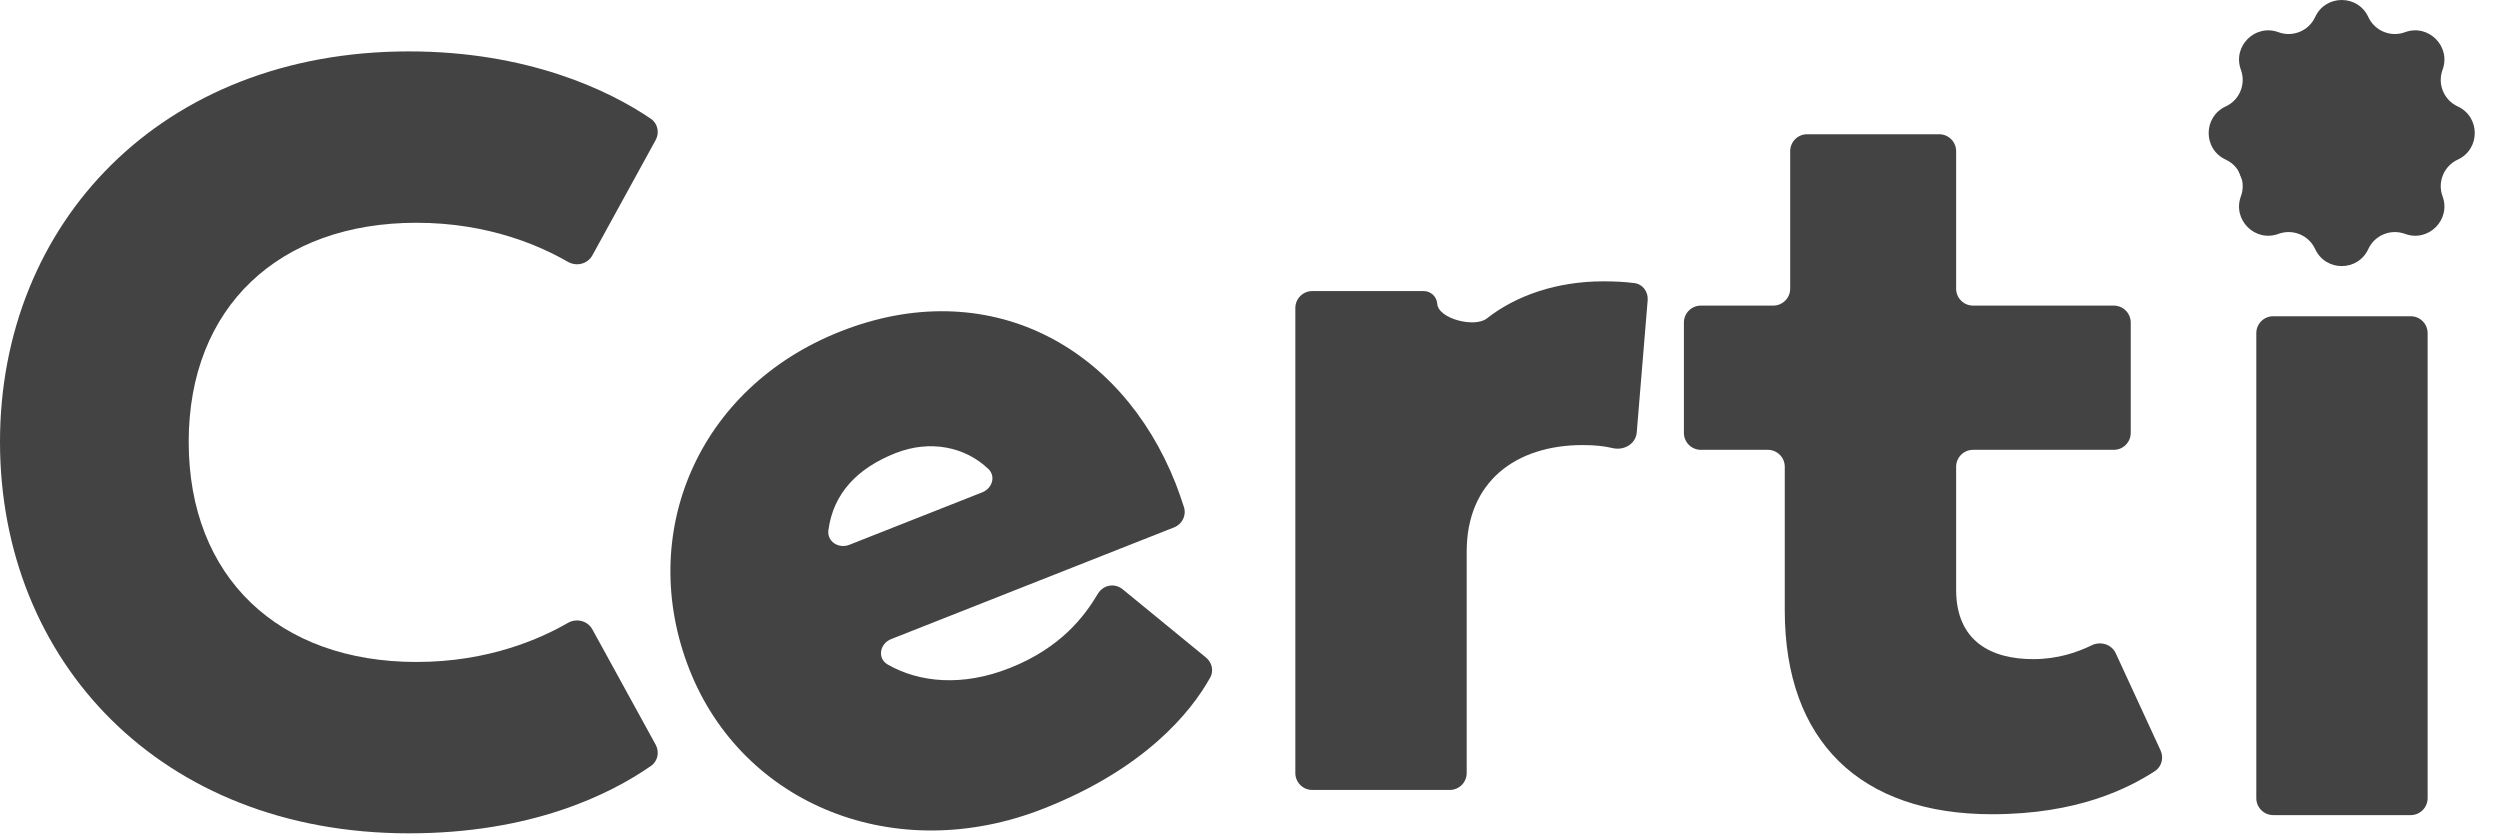
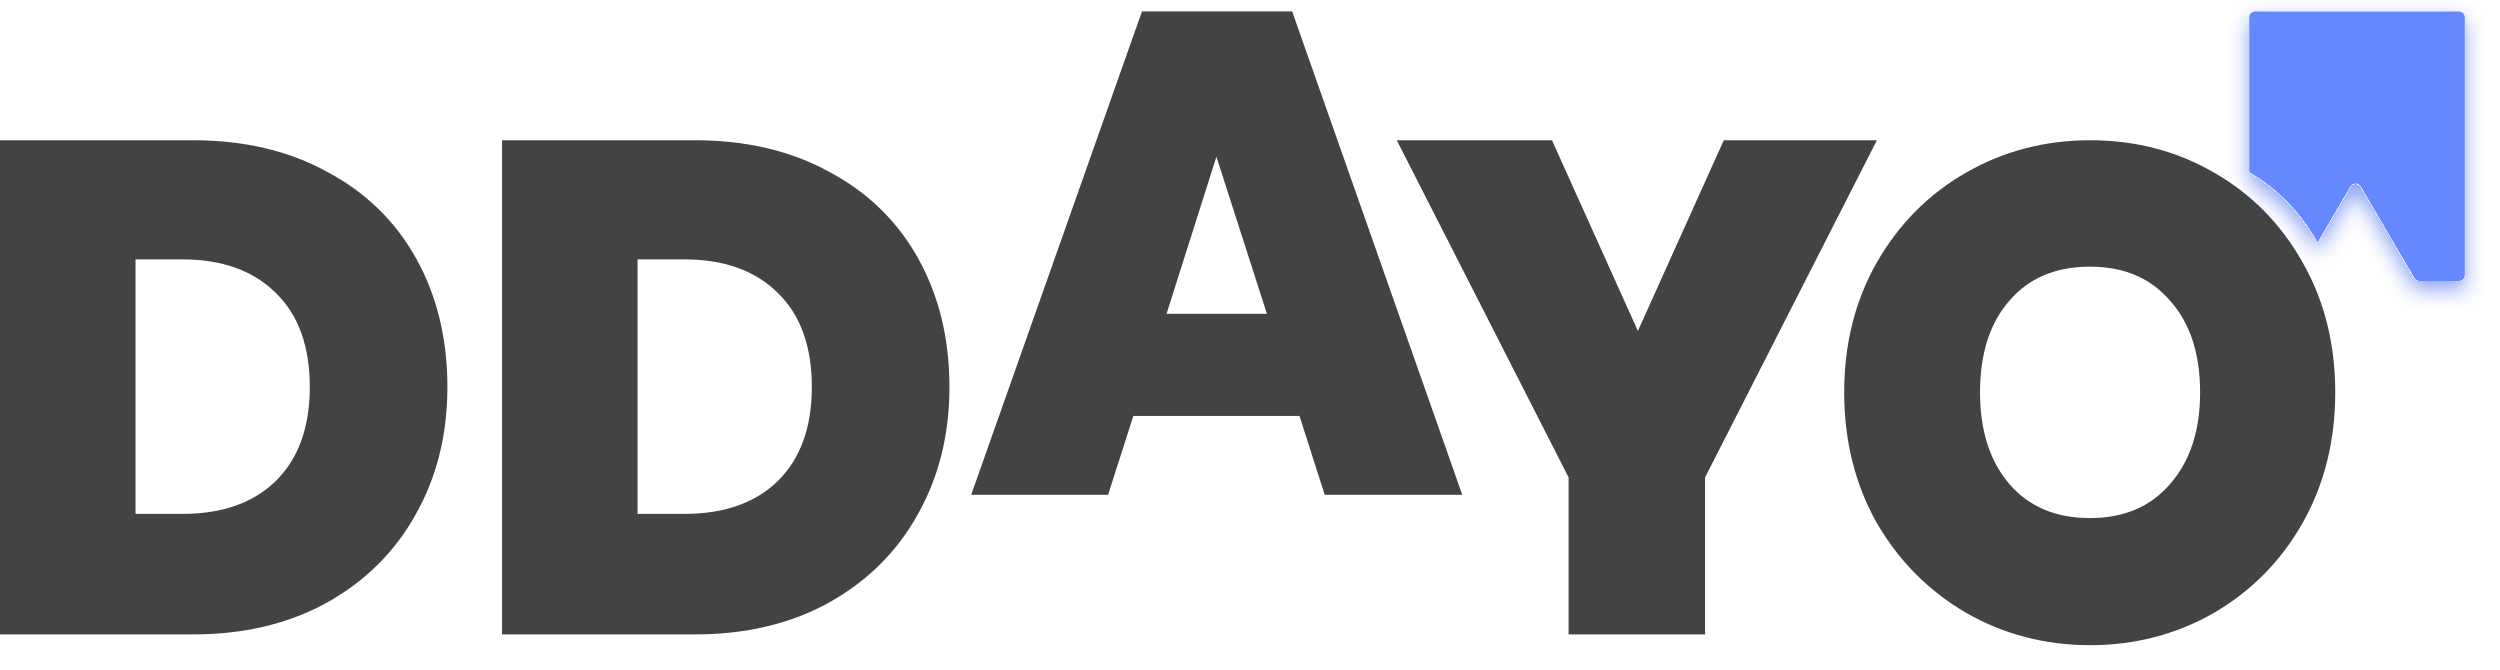
- <svg xmlns="http://www.w3.org/2000/svg" width="75" height="25" viewBox="0 0 75 25" fill="none">
-   <path d="M12.266 25C4.815 25 0 19.827 0 13.255C0 6.715 4.815 1.542 12.266 1.542C15.809 1.542 18.254 2.695 19.527 3.564C19.734 3.706 19.79 3.981 19.67 4.201L17.771 7.661C17.627 7.922 17.293 8.003 17.035 7.854C16.238 7.395 14.681 6.683 12.494 6.683C8.362 6.683 5.661 9.22 5.661 13.255C5.661 17.322 8.362 19.859 12.494 19.859C14.681 19.859 16.238 19.147 17.035 18.688C17.293 18.539 17.627 18.62 17.771 18.881L19.67 22.341C19.79 22.561 19.734 22.837 19.528 22.979C18.273 23.849 15.926 25 12.266 25Z" fill="#434343" />
-   <path d="M35.271 14.509C35.363 14.743 35.45 15.001 35.518 15.212C35.598 15.461 35.467 15.725 35.224 15.821L26.736 19.172C26.391 19.308 26.311 19.752 26.632 19.936C27.582 20.48 28.876 20.601 30.285 20.044C31.841 19.43 32.541 18.474 32.937 17.812C33.095 17.548 33.44 17.482 33.678 17.677L36.181 19.727C36.359 19.874 36.419 20.123 36.307 20.325C35.724 21.373 34.342 23.06 31.317 24.254C26.869 26.01 22.285 24.146 20.685 20.091C19.084 16.036 20.917 11.64 25.214 9.943C29.602 8.211 33.622 10.332 35.271 14.509ZM26.865 13.594C25.726 14.044 25 14.795 24.852 15.906C24.807 16.247 25.16 16.471 25.48 16.344L29.468 14.77C29.764 14.653 29.882 14.291 29.652 14.07C28.949 13.397 27.894 13.188 26.865 13.594Z" fill="#434343" />
-   <path d="M48.1 8.44C48.426 8.44 48.737 8.454 49.034 8.493C49.284 8.525 49.451 8.756 49.43 9.008L49.102 12.974C49.073 13.32 48.717 13.524 48.379 13.443C48.138 13.386 47.859 13.352 47.482 13.352C45.465 13.352 44.001 14.459 44.001 16.541V23.19C44.001 23.471 43.773 23.699 43.492 23.699H39.368C39.088 23.699 38.86 23.471 38.86 23.19V9.241C38.86 8.96 39.088 8.732 39.368 8.732H42.71C42.924 8.732 43.102 8.898 43.117 9.111C43.149 9.568 44.243 9.838 44.603 9.555C45.486 8.861 46.712 8.44 48.1 8.44Z" fill="#434343" />
-   <path d="M59.757 24.427C55.82 24.427 53.543 22.247 53.543 18.31V14.003C53.543 13.723 53.315 13.495 53.035 13.495H51.026C50.745 13.495 50.517 13.267 50.517 12.987V9.676C50.517 9.395 50.745 9.168 51.026 9.168H53.197C53.478 9.168 53.706 8.94 53.706 8.659V4.536C53.706 4.255 53.933 4.027 54.214 4.027H58.175C58.456 4.027 58.684 4.255 58.684 4.536V8.659C58.684 8.94 58.911 9.168 59.192 9.168H63.413C63.694 9.168 63.922 9.395 63.922 9.676V12.987C63.922 13.267 63.694 13.495 63.413 13.495H59.192C58.911 13.495 58.684 13.723 58.684 14.003V17.692C58.684 19.254 59.757 19.774 60.993 19.774C61.742 19.774 62.327 19.565 62.748 19.36C63.018 19.228 63.347 19.327 63.473 19.599L64.817 22.512C64.92 22.735 64.851 23.002 64.644 23.136C63.849 23.648 62.334 24.427 59.757 24.427Z" fill="#434343" />
-   <path d="M70.194 7.144C68.372 7.144 66.973 5.875 66.973 4.021C66.973 2.199 68.372 0.963 70.194 0.93C72.016 0.897 73.48 2.199 73.48 4.021C73.48 5.875 72.016 7.144 70.194 7.144ZM68.197 24.453C67.916 24.453 67.689 24.225 67.689 23.945V9.995C67.689 9.714 67.916 9.487 68.197 9.487H72.321C72.602 9.487 72.829 9.714 72.829 9.995V23.945C72.829 24.225 72.602 24.453 72.321 24.453H68.197Z" fill="#434343" />
-   <path d="M69.455 0.51C69.768 -0.17 70.735 -0.17 71.049 0.51C71.24 0.926 71.72 1.125 72.15 0.966C72.852 0.707 73.536 1.391 73.277 2.093C73.118 2.523 73.317 3.003 73.733 3.194C74.413 3.508 74.413 4.475 73.733 4.788C73.317 4.98 73.118 5.46 73.277 5.889C73.536 6.592 72.852 7.276 72.15 7.016C71.72 6.858 71.24 7.056 71.049 7.472C70.735 8.153 69.768 8.153 69.455 7.472C69.263 7.056 68.783 6.858 68.354 7.016C67.651 7.276 66.967 6.592 67.227 5.889C67.385 5.46 67.187 4.98 66.77 4.788C66.09 4.475 66.09 3.508 66.77 3.194C67.187 3.003 67.385 2.523 67.227 2.093C66.967 1.391 67.651 0.707 68.354 0.966C68.783 1.125 69.263 0.926 69.455 0.51Z" fill="#434343" />
+ <svg xmlns="http://www.w3.org/2000/svg" width="71" height="19" viewBox="0 0 71 19" fill="none">
+   <path d="M53.304 3.983L48.424 13.558V18.017H44.548V13.558L39.668 3.983H44.076L46.516 9.398L48.956 3.983H53.304Z" fill="#434343" />
+   <path d="M19.737 3.983C21.19 3.983 22.46 4.282 23.547 4.879C24.647 5.463 25.491 6.286 26.081 7.348C26.67 8.409 26.964 9.624 26.964 10.991C26.964 12.344 26.663 13.552 26.061 14.614C25.472 15.675 24.627 16.511 23.527 17.122C22.441 17.719 21.177 18.017 19.737 18.017H14.258V3.983H19.737ZM19.442 14.594C20.569 14.594 21.452 14.282 22.094 13.658C22.735 13.021 23.056 12.132 23.056 10.991C23.056 9.836 22.735 8.947 22.094 8.323C21.452 7.686 20.569 7.367 19.442 7.367H18.107V14.594H19.442Z" fill="#434343" />
+   <path d="M5.479 3.983C6.933 3.983 8.203 4.282 9.289 4.879C10.389 5.463 11.233 6.286 11.823 7.348C12.412 8.409 12.706 9.624 12.706 10.991C12.706 12.344 12.405 13.552 11.803 14.614C11.214 15.675 10.369 16.511 9.27 17.122C8.183 17.719 6.919 18.017 5.479 18.017H0L0 3.983L5.479 3.983ZM5.185 14.594C6.311 14.594 7.194 14.282 7.836 13.658C8.477 13.021 8.798 12.132 8.798 10.991C8.798 9.836 8.477 8.947 7.836 8.323C7.194 7.686 6.311 7.367 5.185 7.367H3.849L3.849 14.594H5.185Z" fill="#434343" />
+   <path d="M36.905 11.812H32.187L31.47 14.052H27.582L32.432 0.323H36.697L41.528 14.052H37.622L36.905 11.812ZM35.98 8.911L34.546 4.451L33.13 8.911H35.98Z" fill="#434343" />
+   <path d="M59.358 18.323C58.085 18.323 56.914 18.018 55.847 17.41C54.78 16.789 53.931 15.936 53.301 14.852C52.684 13.754 52.375 12.518 52.375 11.143C52.375 9.768 52.684 8.538 53.301 7.454C53.931 6.357 54.78 5.504 55.847 4.896C56.914 4.287 58.085 3.983 59.358 3.983C60.644 3.983 61.814 4.287 62.868 4.896C63.936 5.504 64.778 6.357 65.395 7.454C66.013 8.538 66.321 9.768 66.321 11.143C66.321 12.518 66.013 13.754 65.395 14.852C64.778 15.936 63.936 16.789 62.868 17.41C61.801 18.018 60.631 18.323 59.358 18.323ZM59.358 14.713C60.322 14.713 61.081 14.389 61.634 13.741C62.2 13.093 62.483 12.227 62.483 11.143C62.483 10.046 62.2 9.18 61.634 8.545C61.081 7.897 60.322 7.573 59.358 7.573C58.38 7.573 57.615 7.897 57.062 8.545C56.509 9.18 56.233 10.046 56.233 11.143C56.233 12.227 56.509 13.093 57.062 13.741C57.615 14.389 58.38 14.713 59.358 14.713Z" fill="#434343" />
+   <g filter="url(#filter0_d_5894_39767)">
+     <path d="M69.831 0.325C69.925 0.325 70.001 0.401 70.001 0.495V7.81C70.001 7.904 69.925 7.98 69.831 7.98H68.717C68.657 7.98 68.601 7.948 68.57 7.896L67.046 5.297C66.98 5.185 66.819 5.185 66.753 5.297L65.817 6.89C65.811 6.878 65.805 6.864 65.798 6.852C65.327 6.015 64.687 5.362 63.879 4.891V0.495C63.879 0.401 63.955 0.325 64.049 0.325H69.831Z" fill="#6588FF" />
+   </g>
+   <defs>
+     <filter id="filter0_d_5894_39767" x="63.306" y="-0" width="7.267" height="8.801" filterUnits="userSpaceOnUse" color-interpolation-filters="sRGB">
+       <feFlood flood-opacity="0" result="BackgroundImageFix" />
+       <feColorMatrix in="SourceAlpha" type="matrix" values="0 0 0 0 0 0 0 0 0 0 0 0 0 0 0 0 0 0 127 0" result="hardAlpha" />
+       <feOffset dy="0.248" />
+       <feGaussianBlur stdDeviation="0.286" />
+       <feComposite in2="hardAlpha" operator="out" />
+       <feColorMatrix type="matrix" values="0 0 0 0 0.107 0 0 0 0 0.291 0 0 0 0 0.918 0 0 0 0.5 0" />
+       <feBlend mode="normal" in2="BackgroundImageFix" result="effect1_dropShadow_5894_39767" />
+       <feBlend mode="normal" in="SourceGraphic" in2="effect1_dropShadow_5894_39767" result="shape" />
+     </filter>
+   </defs>
</svg>
